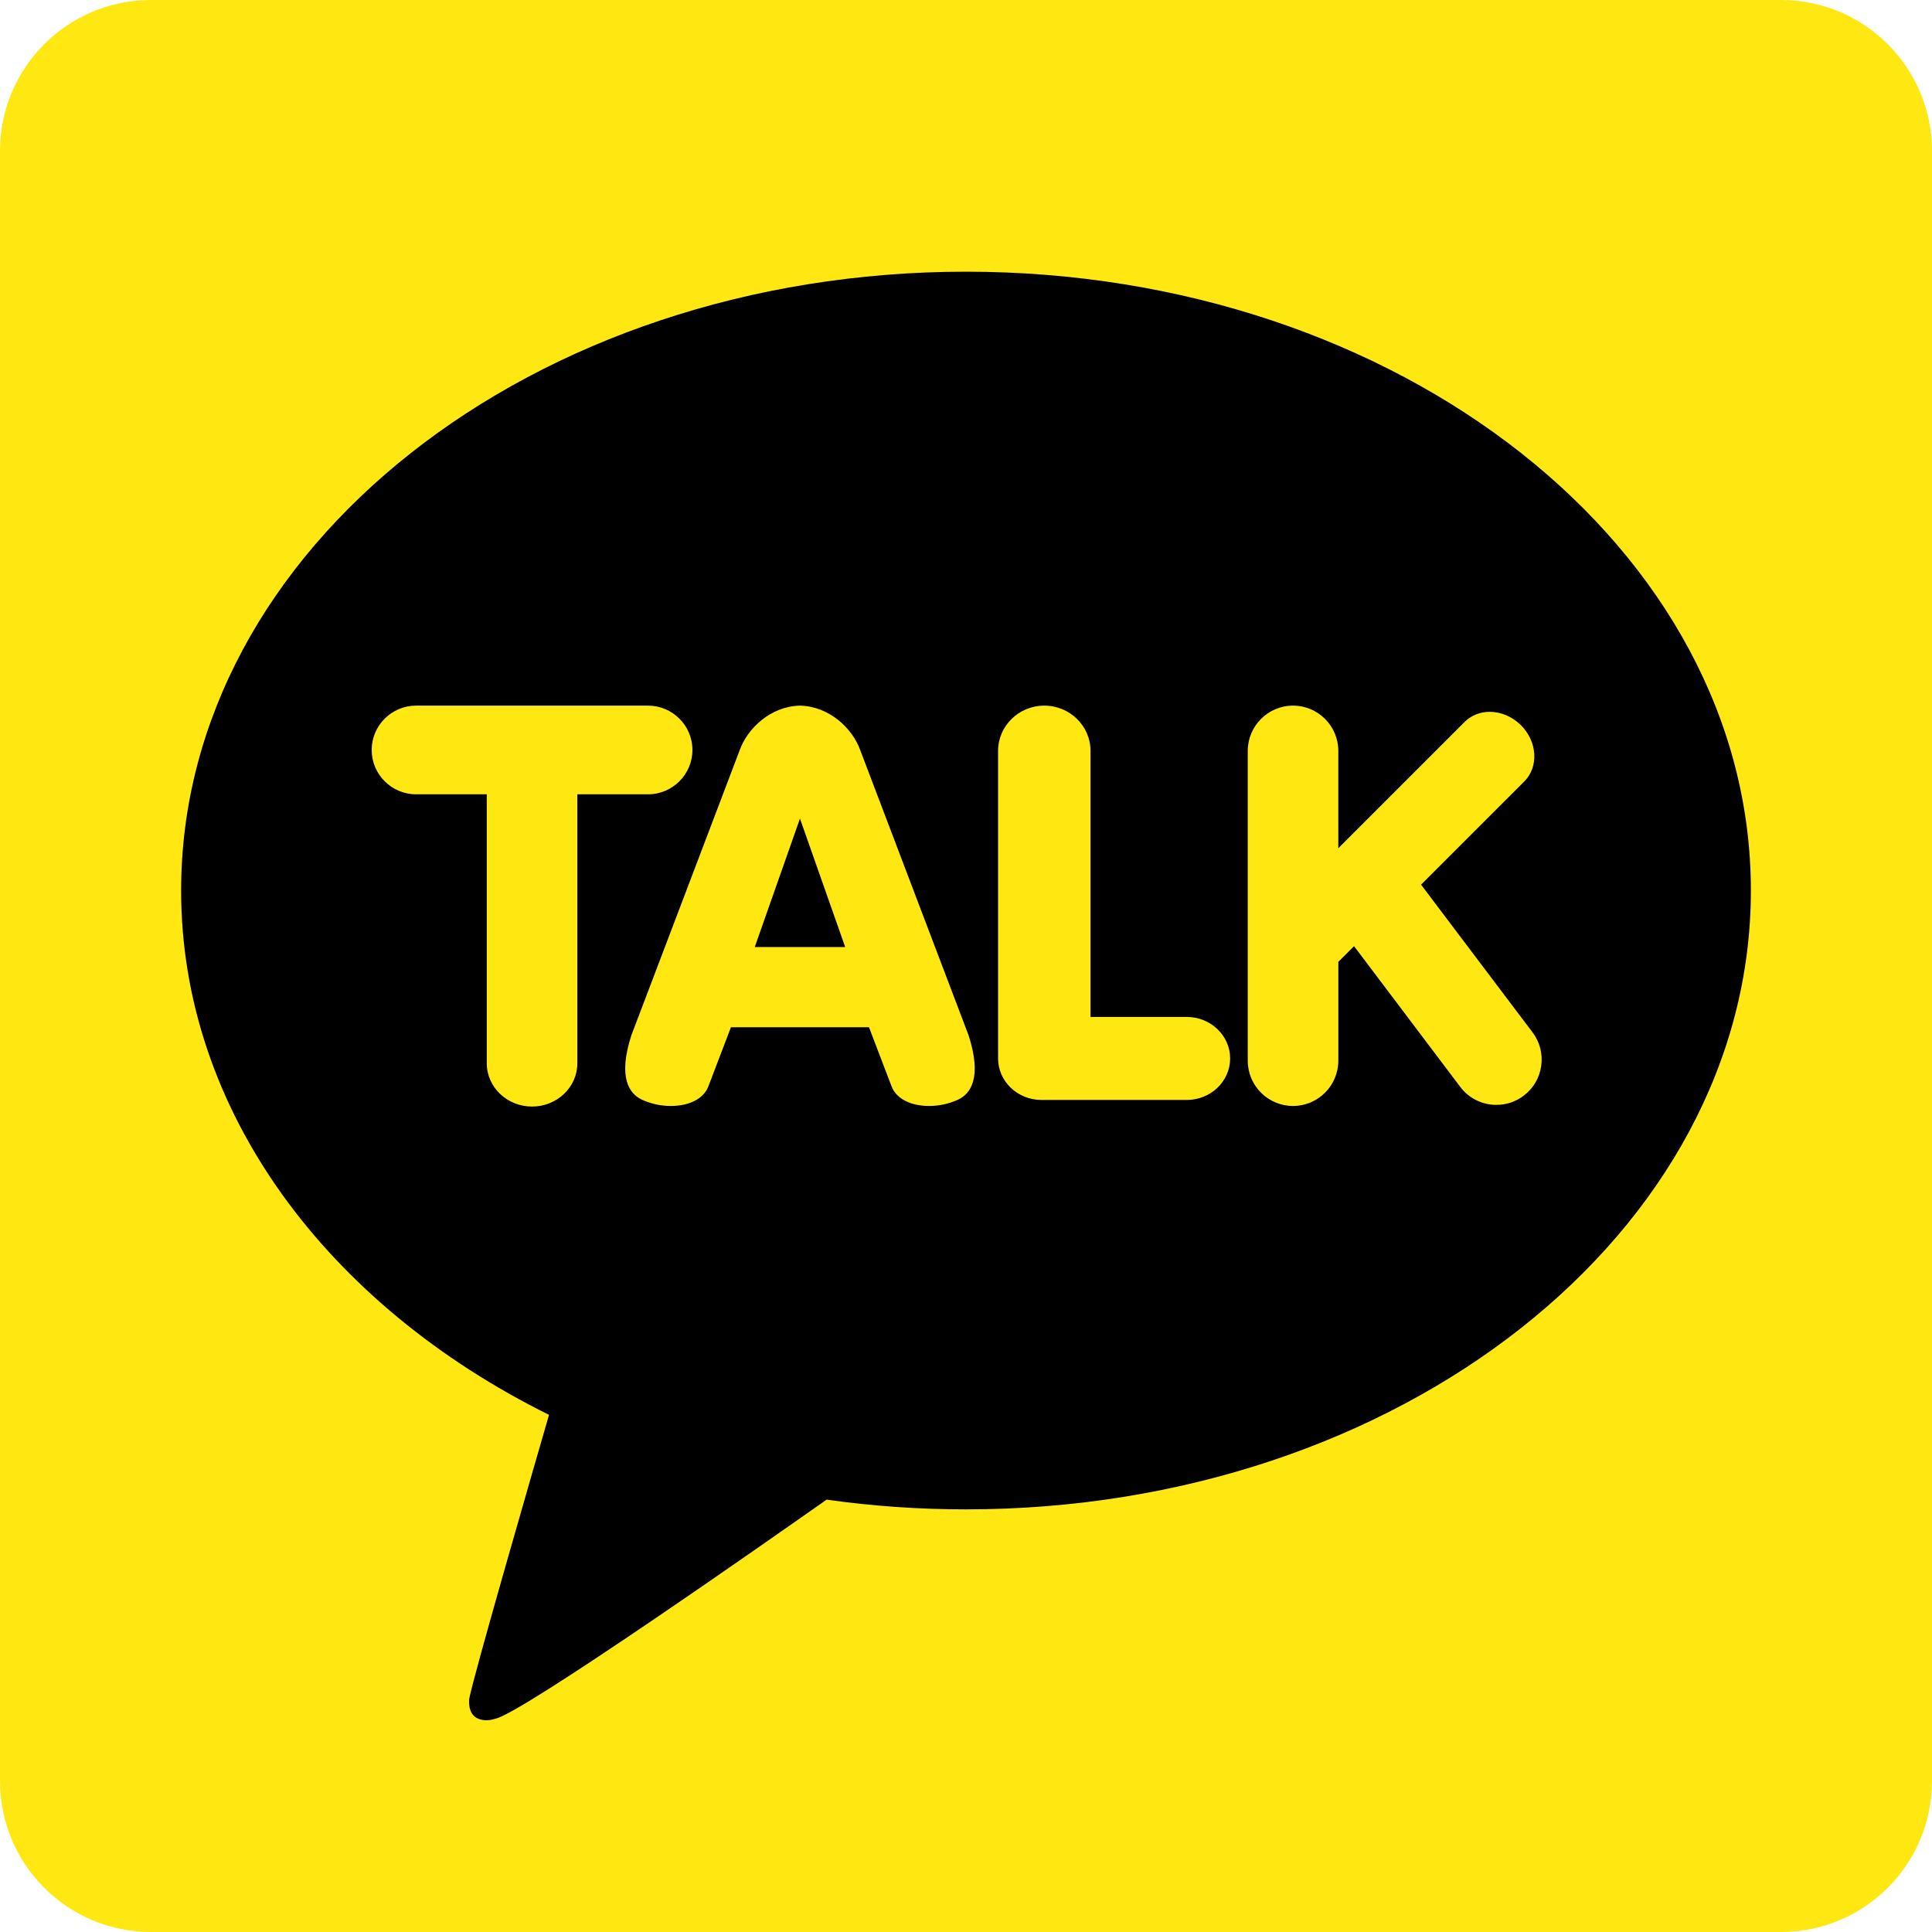
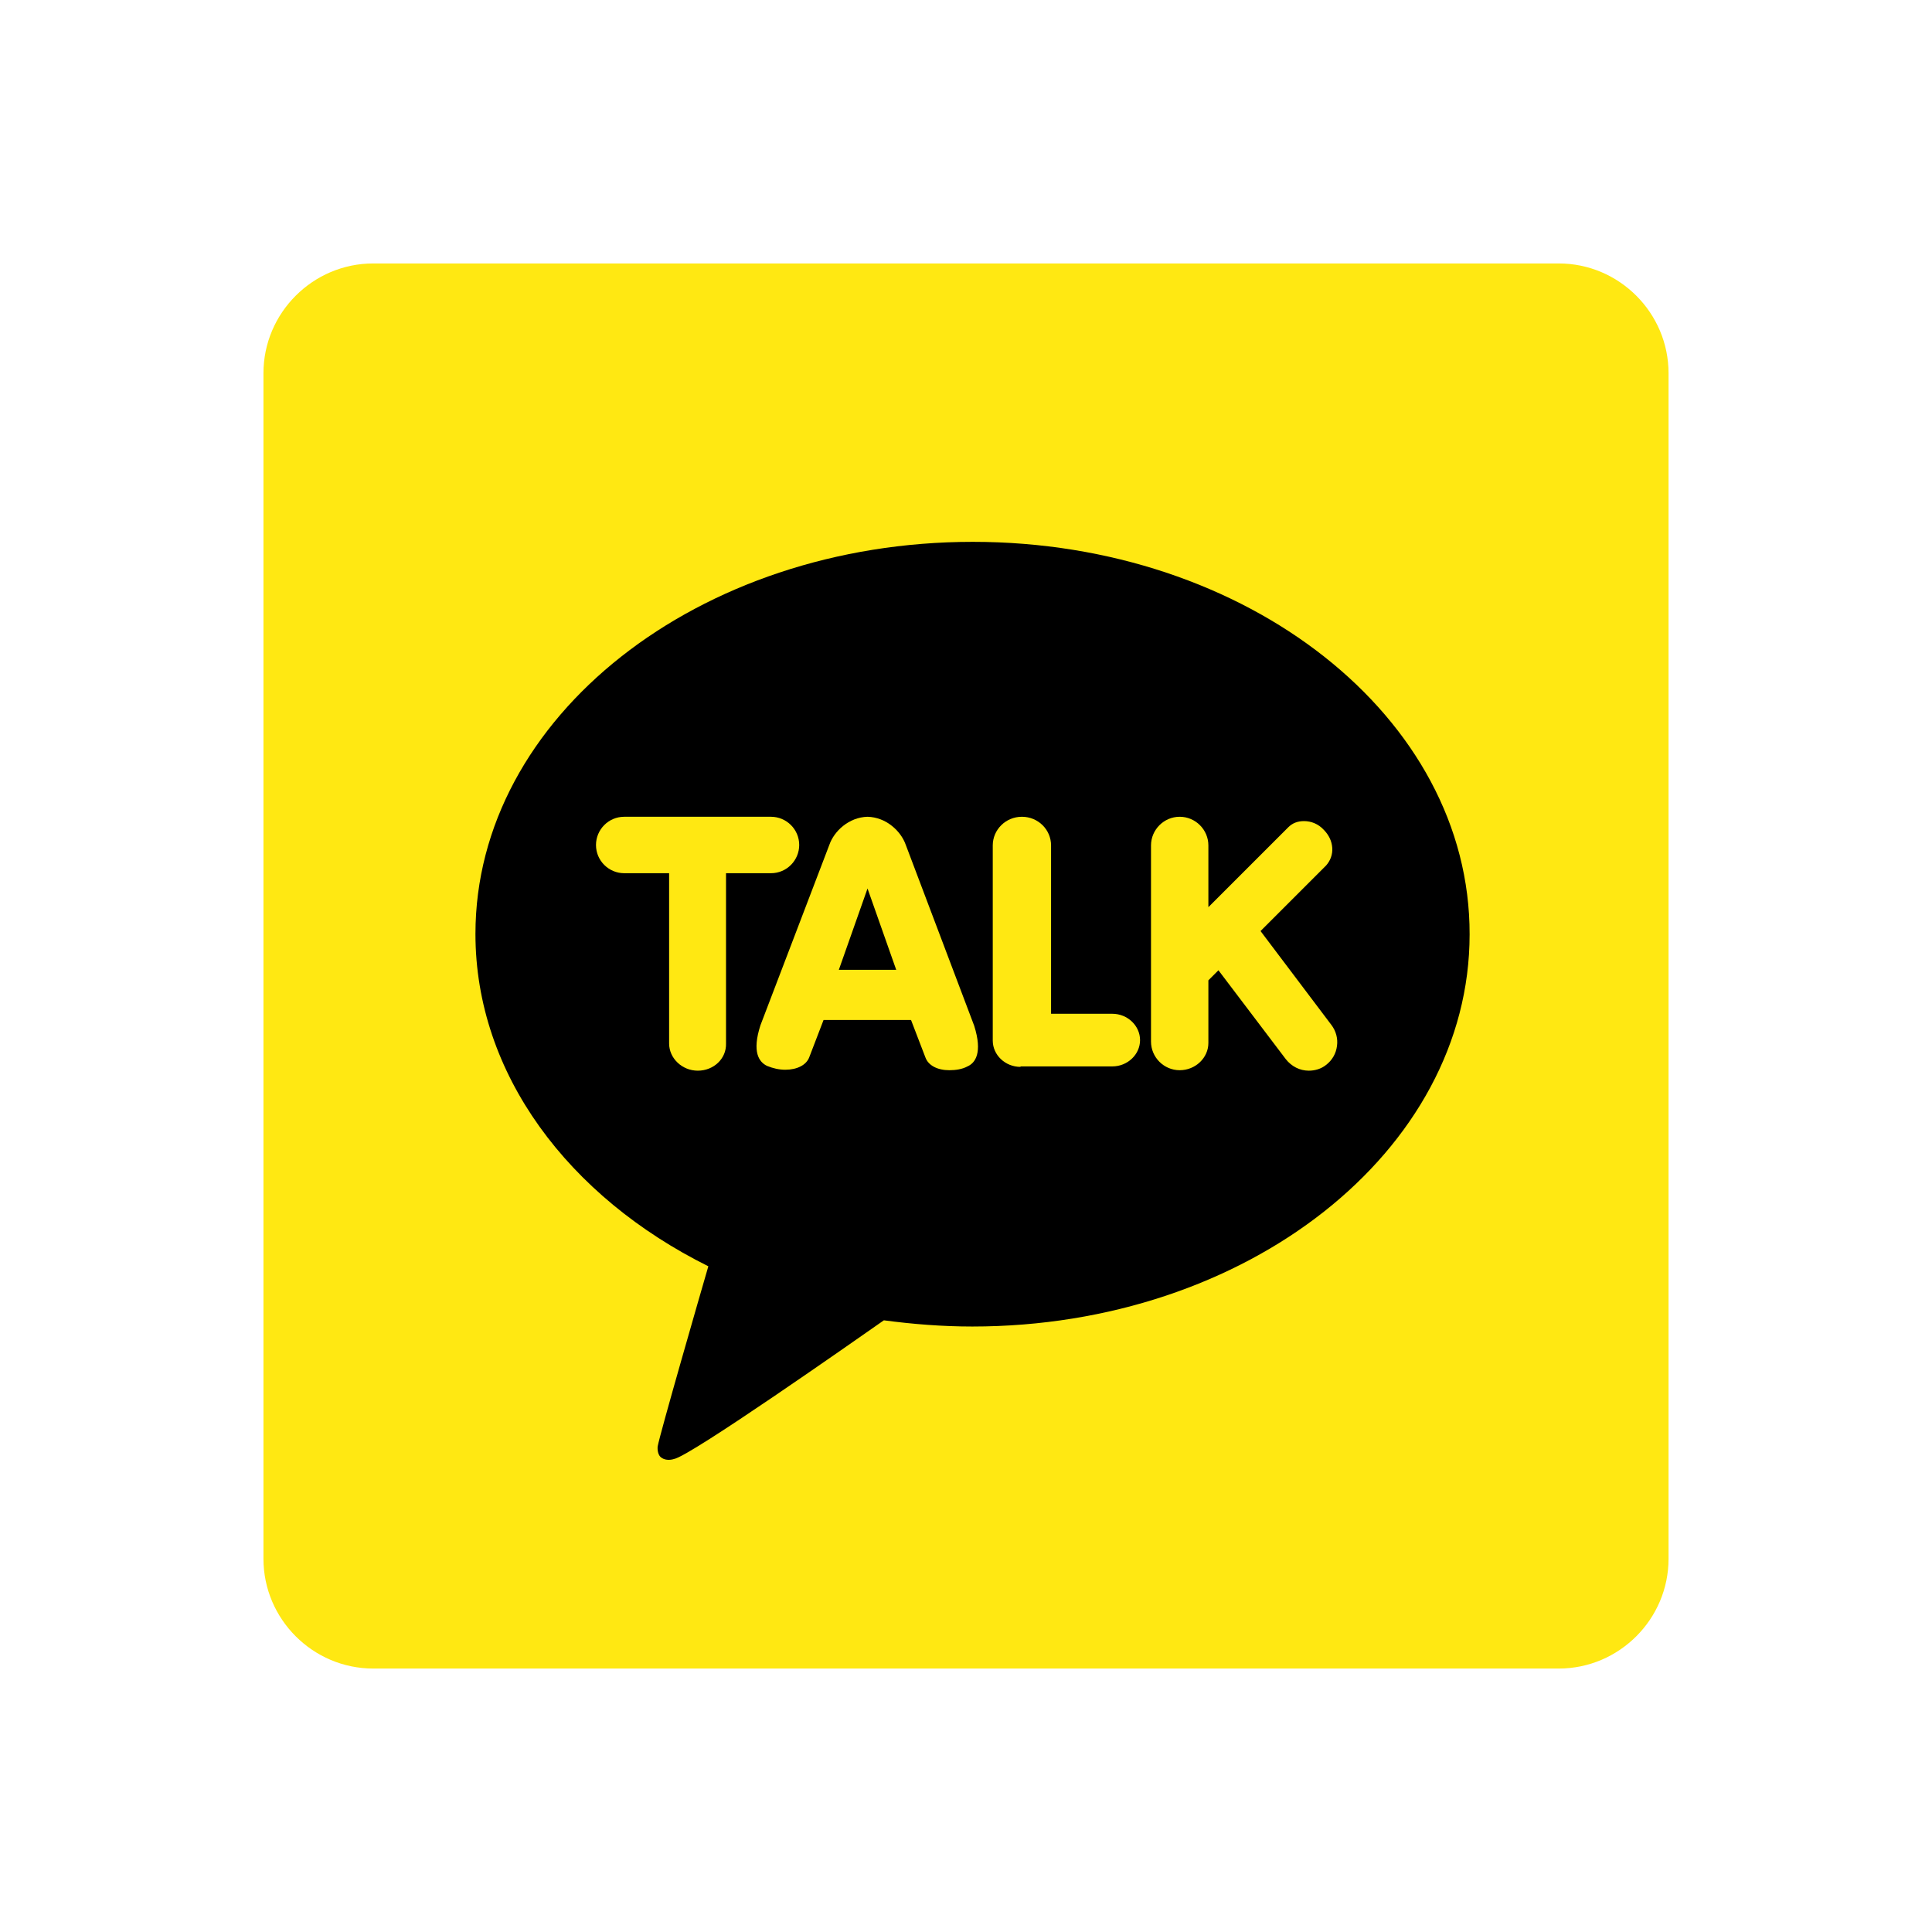
- <svg xmlns="http://www.w3.org/2000/svg" width="2500" height="2500" viewBox="0 0 256 256">
-   <path fill="#FFE812" d="M256 236c0 11.046-8.954 20-20 20H20c-11.046 0-20-8.954-20-20V20C0 8.954 8.954 0 20 0h216c11.046 0 20 8.954 20 20v216z" />
-   <path d="M128 36C70.562 36 24 72.713 24 118c0 29.279 19.466 54.97 48.748 69.477-1.593 5.494-10.237 35.344-10.581 37.689 0 0-.207 1.762.934 2.434s2.483.15 2.483.15c3.272-.457 37.943-24.811 43.944-29.04 5.995.849 12.168 1.29 18.472 1.29 57.438 0 104-36.712 104-82 0-45.287-46.562-82-104-82z" />
-   <path fill="#FFE812" d="M70.5 146.625c-3.309 0-6-2.57-6-5.73V105.25h-9.362c-3.247 0-5.888-2.636-5.888-5.875s2.642-5.875 5.888-5.875h30.724c3.247 0 5.888 2.636 5.888 5.875s-2.642 5.875-5.888 5.875H76.5v35.645c0 3.16-2.691 5.73-6 5.73zM123.112 146.547c-2.502 0-4.416-1.016-4.993-2.65l-2.971-7.778-18.296-.001-2.973 7.783c-.575 1.631-2.488 2.646-4.99 2.646a9.155 9.155 0 0 1-3.814-.828c-1.654-.763-3.244-2.861-1.422-8.52l14.352-37.776c1.011-2.873 4.082-5.833 7.99-5.922 3.919.088 6.99 3.049 8.003 5.928l14.346 37.759c1.826 5.672.236 7.771-1.418 8.532a9.176 9.176 0 0 1-3.814.827c-.001 0 0 0 0 0zm-11.119-21.056L106 108.466l-5.993 17.025h11.986zM138 145.75c-3.171 0-5.75-2.468-5.75-5.5V99.5c0-3.309 2.748-6 6.125-6s6.125 2.691 6.125 6v35.25h12.75c3.171 0 5.75 2.468 5.75 5.5s-2.579 5.5-5.75 5.5H138zM171.334 146.547c-3.309 0-6-2.691-6-6V99.5c0-3.309 2.691-6 6-6s6 2.691 6 6v12.896l16.74-16.74c.861-.861 2.044-1.335 3.328-1.335 1.498 0 3.002.646 4.129 1.772 1.051 1.05 1.678 2.401 1.764 3.804.087 1.415-.384 2.712-1.324 3.653l-13.673 13.671 14.769 19.566a5.951 5.951 0 0 1 1.152 4.445 5.956 5.956 0 0 1-2.328 3.957 5.94 5.94 0 0 1-3.609 1.211 5.953 5.953 0 0 1-4.793-2.385l-14.071-18.644-2.082 2.082v13.091a6.01 6.01 0 0 1-6.002 6.003z" />
+ <svg xmlns="http://www.w3.org/2000/svg" width="33" height="33" viewBox="0 0 33 33" fill="none">
+   <path d="M28.5 26.625C28.5 27.656 27.656 28.5 26.625 28.5H6.375C5.344 28.5 4.5 27.656 4.5 26.625V6.375C4.5 5.344 5.344 4.5 6.375 4.5H26.625C27.656 4.5 28.5 5.344 28.5 6.375V26.625Z" fill="#FFE812" />
+   <path d="M16.616 9.255C11.927 9.255 8.121 12.252 8.121 15.952C8.121 18.346 9.714 20.445 12.099 21.629C11.968 22.078 11.266 24.512 11.233 24.708C11.233 24.708 11.217 24.855 11.307 24.904C11.396 24.962 11.511 24.921 11.511 24.921C11.78 24.88 14.606 22.895 15.097 22.552C15.587 22.617 16.093 22.658 16.608 22.658C21.296 22.658 25.102 19.661 25.102 15.96C25.11 12.252 21.304 9.255 16.616 9.255Z" fill="black" />
+   <path d="M11.919 18.288C11.65 18.288 11.429 18.076 11.429 17.823V14.915H10.662C10.4 14.915 10.18 14.703 10.18 14.433C10.18 14.172 10.392 13.951 10.662 13.951H13.169C13.431 13.951 13.651 14.164 13.651 14.433C13.651 14.694 13.439 14.915 13.169 14.915H12.401V17.823C12.409 18.084 12.189 18.288 11.919 18.288Z" fill="#FFE812" />
+   <path d="M16.215 18.28C16.011 18.28 15.855 18.198 15.806 18.06L15.561 17.422H14.067L13.822 18.06C13.773 18.19 13.617 18.272 13.413 18.272C13.307 18.272 13.201 18.247 13.103 18.207C12.964 18.141 12.841 17.97 12.989 17.512L14.165 14.433C14.246 14.196 14.5 13.959 14.818 13.951C15.137 13.959 15.39 14.196 15.472 14.433L16.64 17.521C16.787 17.986 16.656 18.158 16.525 18.215C16.435 18.264 16.321 18.28 16.215 18.28ZM15.308 16.565L14.818 15.176L14.328 16.565H15.308Z" fill="#FFE812" />
+   <path d="M17.431 18.223C17.169 18.223 16.957 18.019 16.957 17.774V14.441C16.957 14.172 17.178 13.951 17.455 13.951C17.733 13.951 17.953 14.172 17.953 14.441V17.316H18.999C19.26 17.316 19.473 17.521 19.473 17.766C19.473 18.011 19.26 18.215 18.999 18.215H17.431V18.223Z" fill="#FFE812" />
+   <path d="M20.15 18.28C19.881 18.28 19.66 18.06 19.66 17.79V14.441C19.66 14.172 19.881 13.951 20.15 13.951C20.42 13.951 20.64 14.172 20.64 14.441V15.495L22.004 14.131C22.078 14.057 22.168 14.025 22.274 14.025C22.396 14.025 22.519 14.074 22.609 14.172C22.699 14.262 22.748 14.368 22.756 14.482C22.764 14.596 22.723 14.703 22.65 14.784L21.531 15.903L22.739 17.504C22.821 17.61 22.854 17.741 22.837 17.864C22.821 17.994 22.756 18.109 22.65 18.19C22.568 18.256 22.462 18.288 22.356 18.288C22.2 18.288 22.061 18.215 21.963 18.092L20.812 16.573L20.64 16.745V17.815C20.64 18.068 20.42 18.28 20.15 18.28Z" fill="#FFE812" />
</svg>
